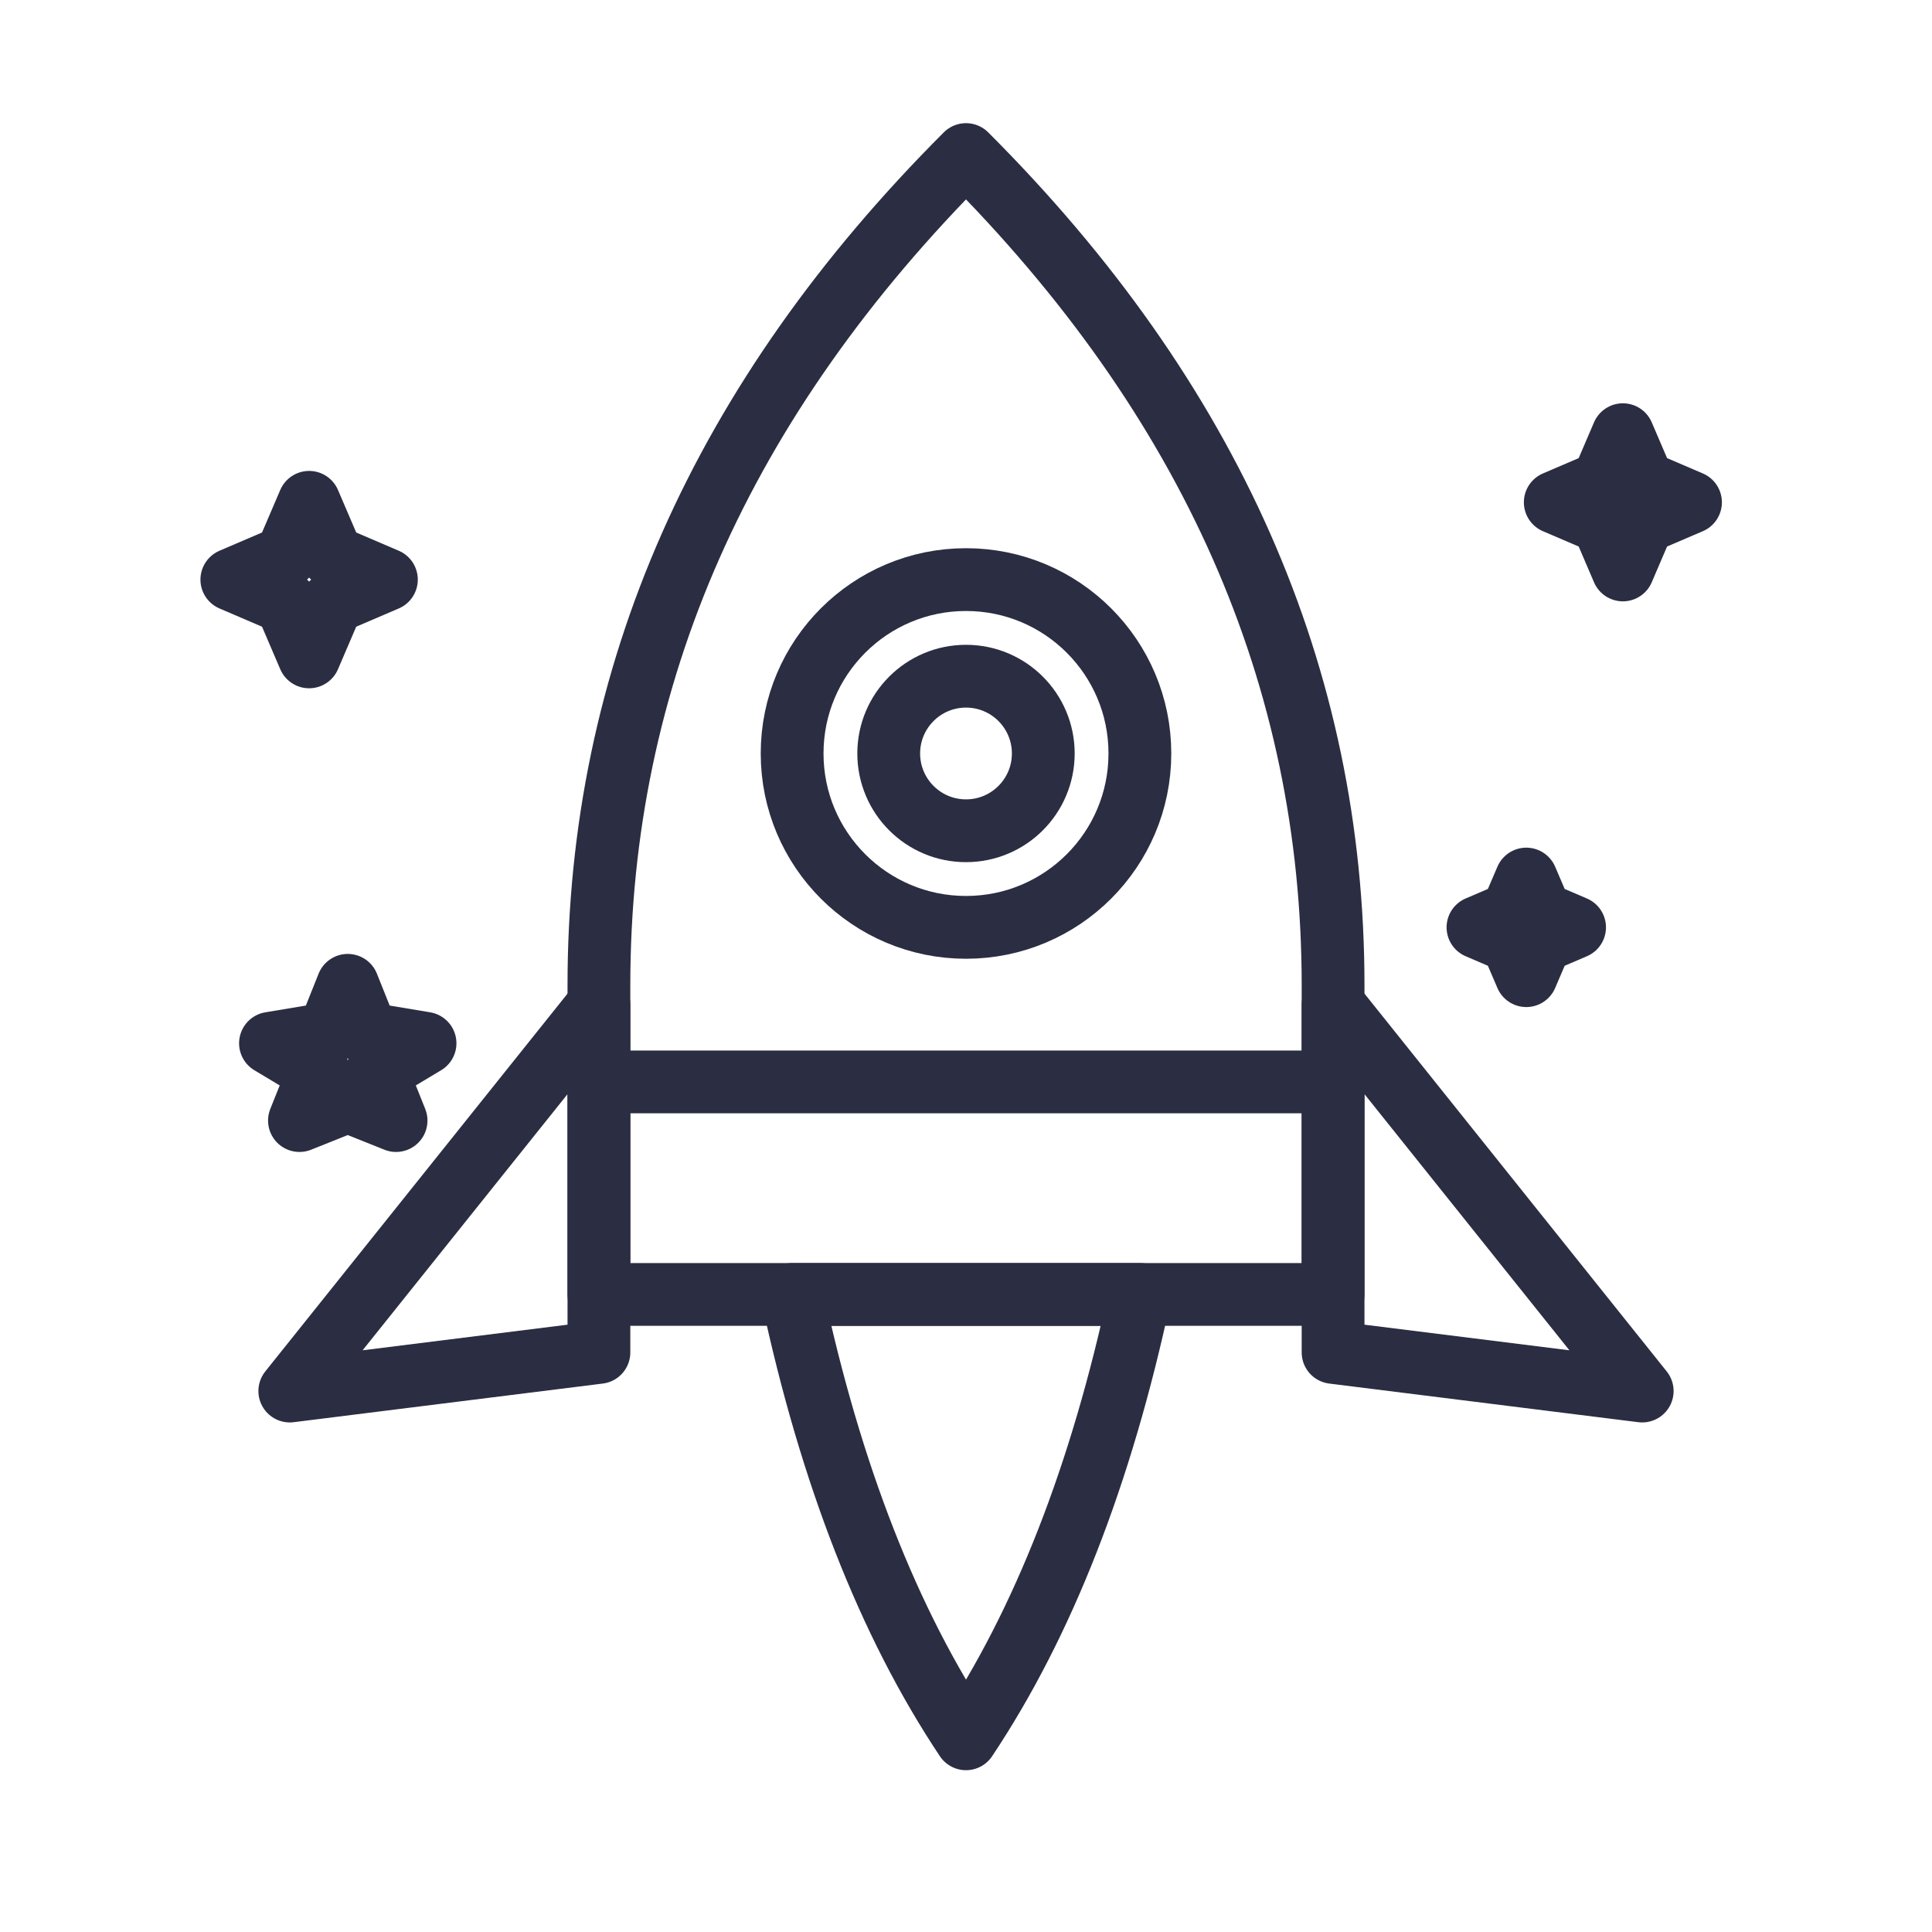
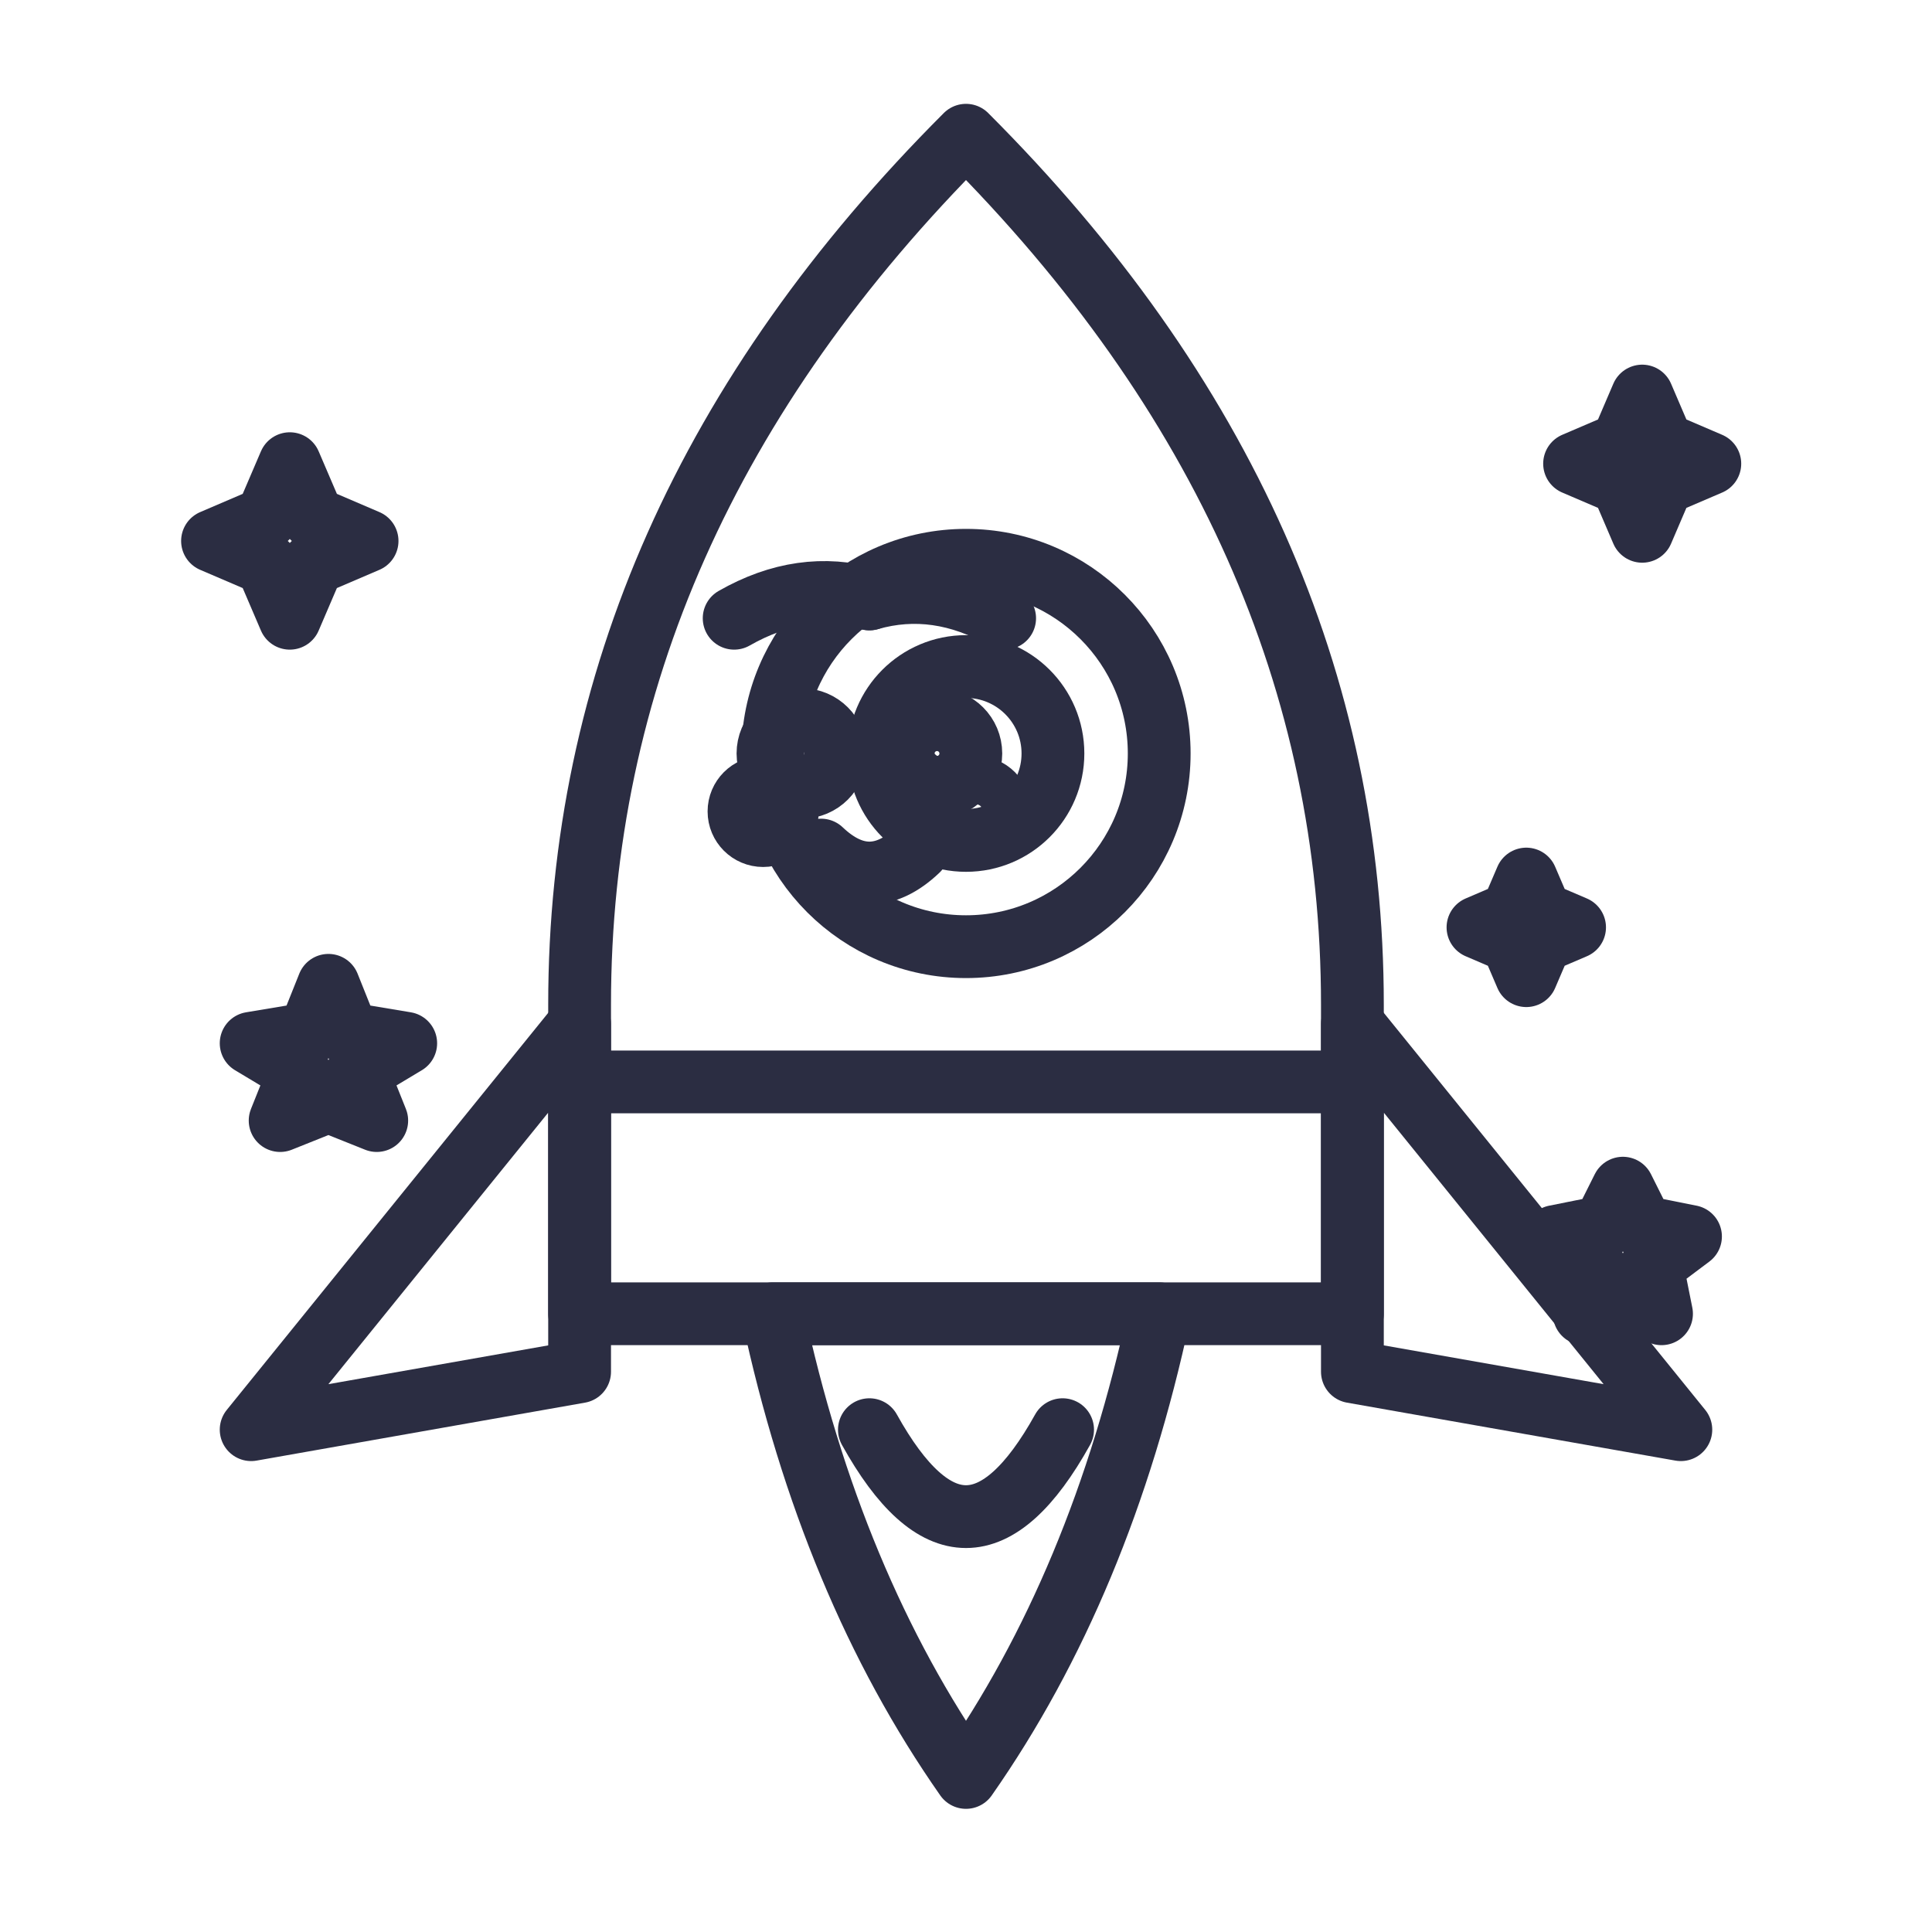
<svg xmlns="http://www.w3.org/2000/svg" viewBox="0 0 200 200">
  <g fill="none" stroke="#2b2d42" stroke-width="6.5" stroke-linecap="round" stroke-linejoin="round">
-     <path d="M100 16 Q138 54 138 102 L138 134 L62 134 L62 102 Q62 54 100 16 Z" />
-     <circle cx="100" cy="78" r="18" />
-     <circle cx="100" cy="78" r="8" />
-     <polygon points="62,104 30,144 62,140" />
-     <polygon points="138,104 170,144 138,140" />
-     <path d="M82 134 Q88 162 100 180 Q112 162 118 134 Z" />
-     <path d="M62 112L138 112" />
-     <polygon points="32,52 34.4,57.6 40,60 34.4,62.4 32,68 29.6,62.4 24,60 29.6,57.6" />
-     <polygon points="168,45 170.1,49.9 175,52 170.1,54.1 168,59 165.9,54.1 161,52 165.9,49.9" />
+     <path d="M100 14 Q140 54 140 104 L140 136 L60 136 L60 104 Q60 54 100 14 Z" />
+     <circle cx="100" cy="78" r="20" />
+     <circle cx="100" cy="78" r="9" />
+     <path d="M60 112L140 112" />
+     <polygon points="60,106 26,148 60,142" />
+     <polygon points="140,106 174,148 140,142" />
+     <path d="M80 136 Q86 164 100 184 Q114 164 120 136 Z" />
+     <path d="M90 148 Q100 166 110 148" />
+     <path d="M76 64 Q83 60 90 62" />
+     <path d="M90 62 Q97 60 104 64" />
+     <circle cx="83" cy="78" r="3.5" />
+     <circle cx="97" cy="78" r="3.5" />
+     <circle cx="84.225" cy="76.6" r="1.19" />
+     <circle cx="98.225" cy="76.6" r="1.19" />
+     <path d="M85 88 Q90 92.75 95 88" />
+     <circle cx="79" cy="84" r="2.5" />
+     <circle cx="101" cy="84" r="2.5" />
+     <polygon points="30,48 32.4,53.6 38,56 32.4,58.4 30,64 27.6,58.4 22,56 27.6,53.6" />
+     <polygon points="170,41 172.1,45.9 177,48 172.1,50.1 170,55 167.9,50.1 163,48 167.9,45.9" />
    <polygon points="158,91 159.5,94.5 163,96 159.5,97.5 158,101 156.5,97.5 153,96 156.5,94.5" />
-     <polygon points="36,102 38,107 44,108 39,111 41,116 36,114 31,116 33,111 28,108 34,107" />
+     <polygon points="34,102 36,107 42,108 37,111 39,116 34,114 29,116 31,111 26,108 32,107" />
+     <polygon points="168,123 170,127 175,128 171,131 172,136 168,133 164,136 165,131 161,128 166,127" />
  </g>
</svg>
